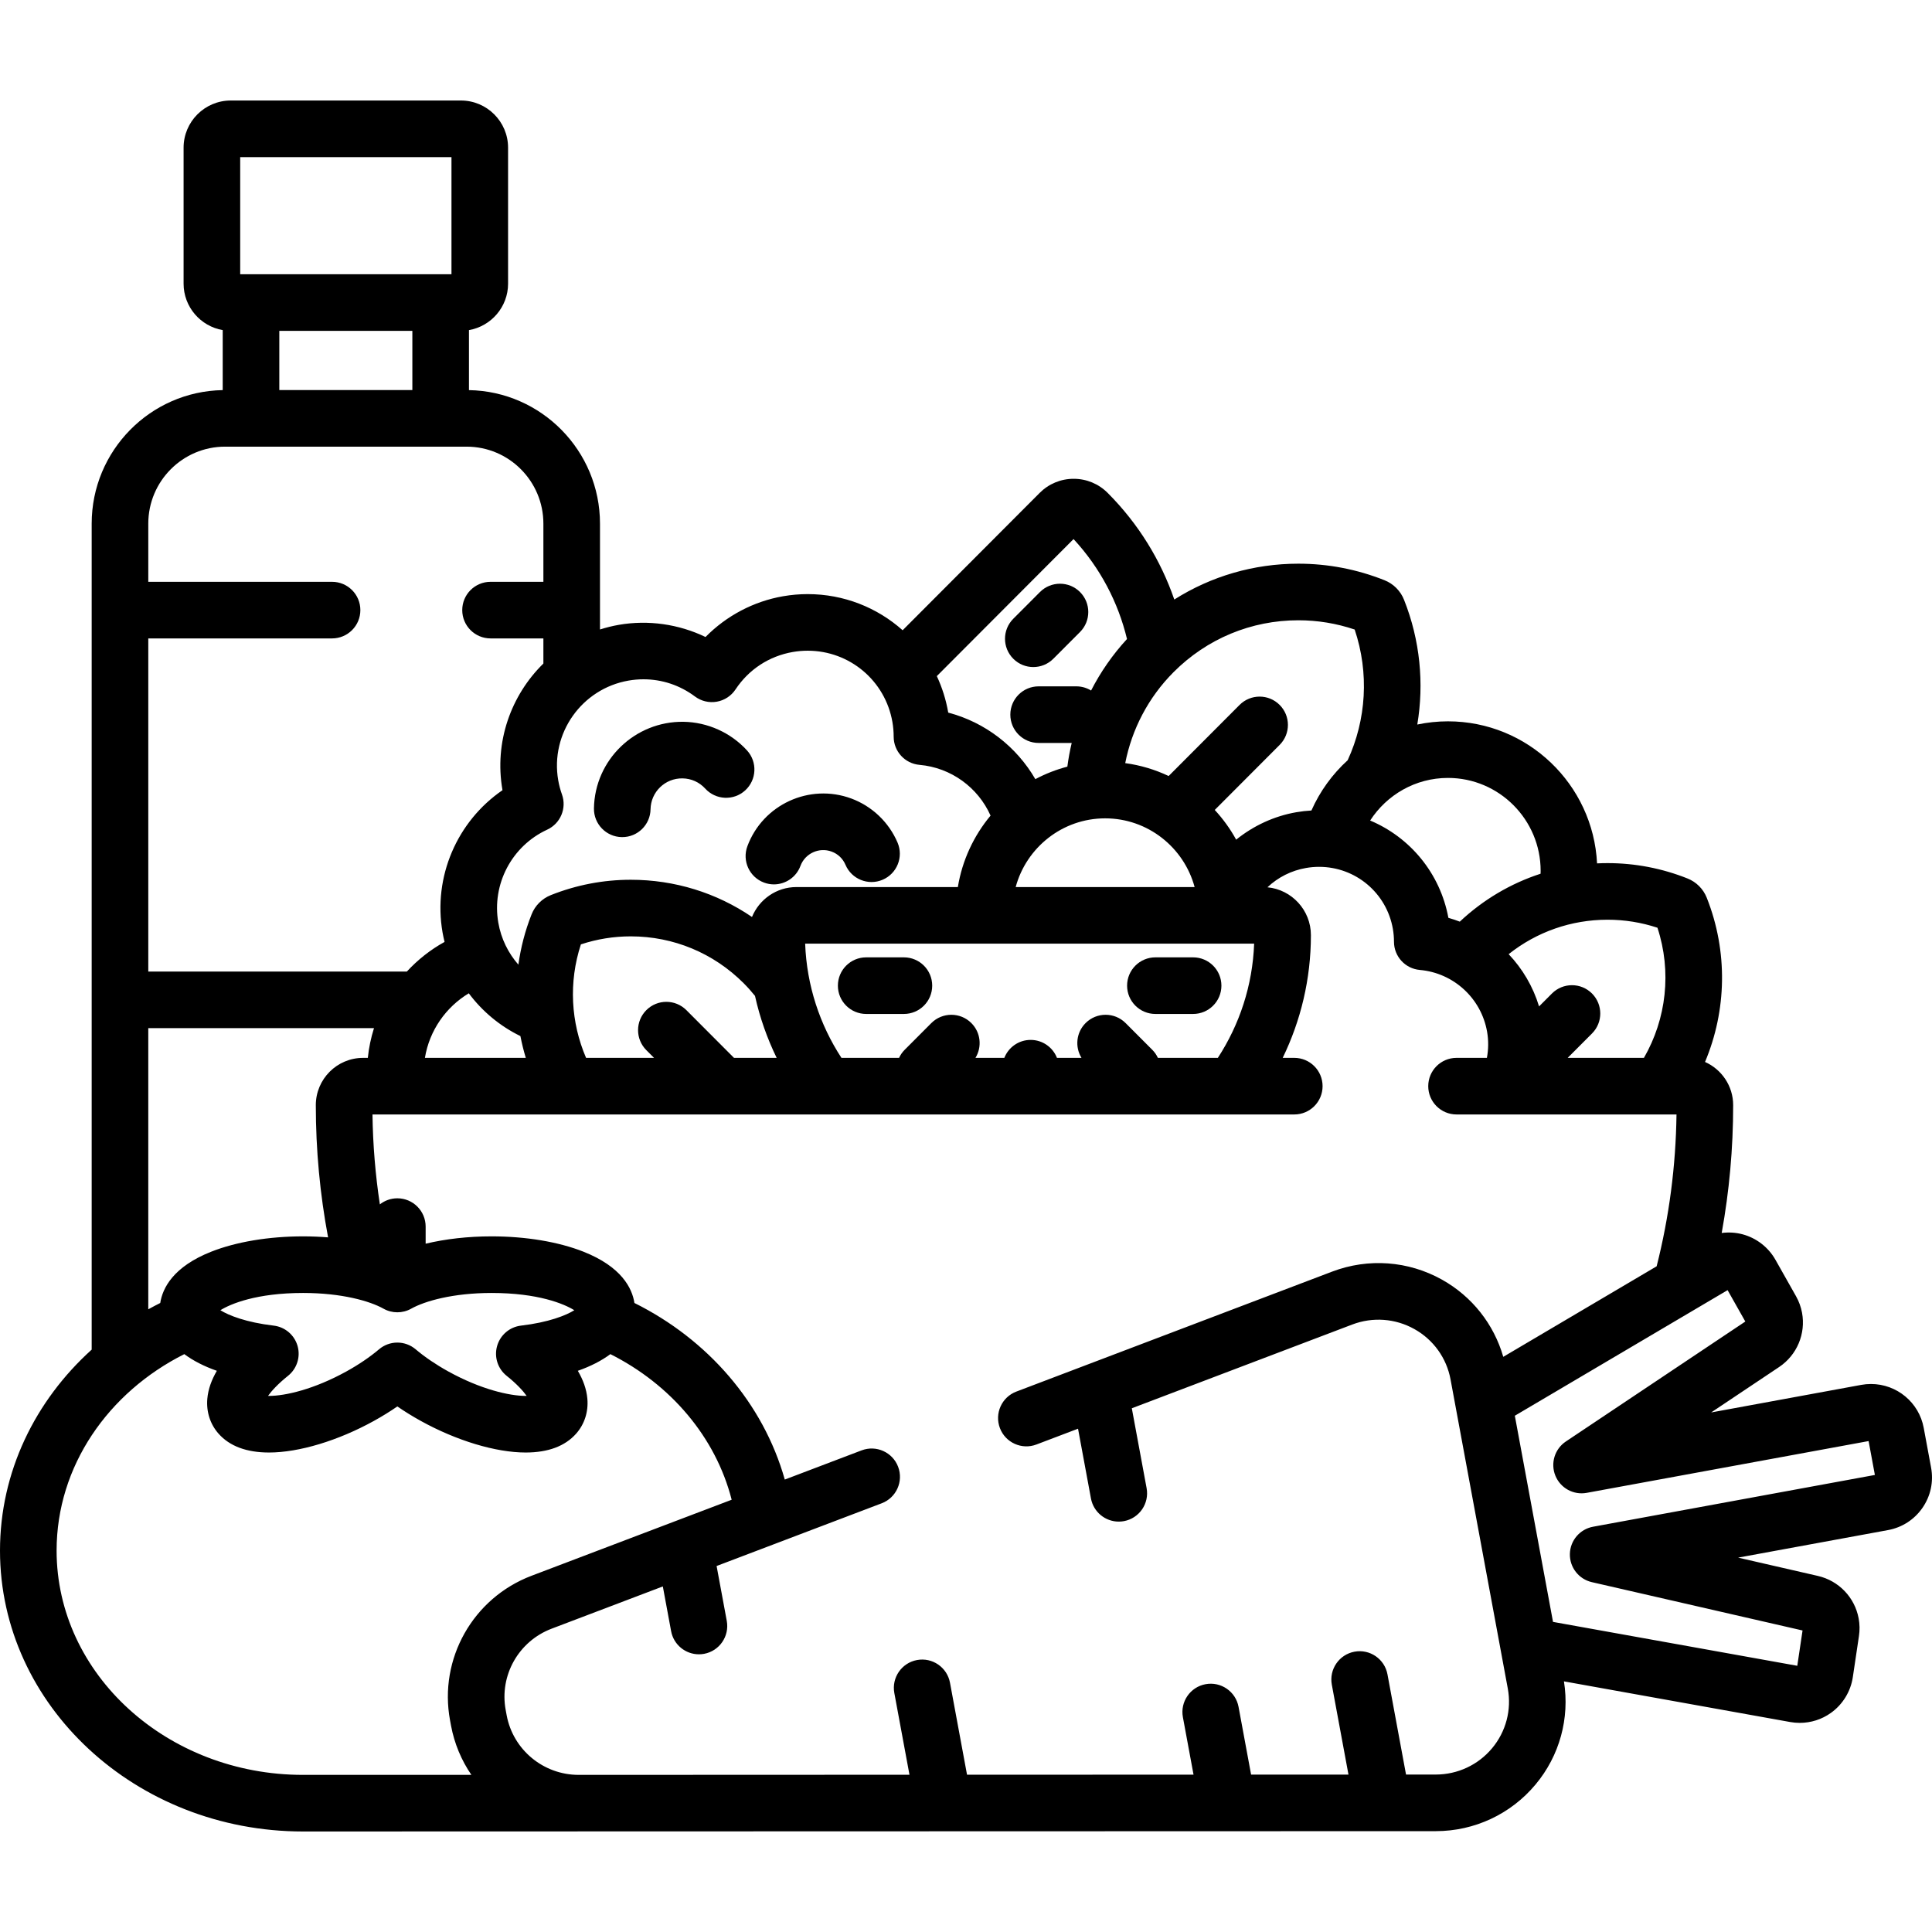
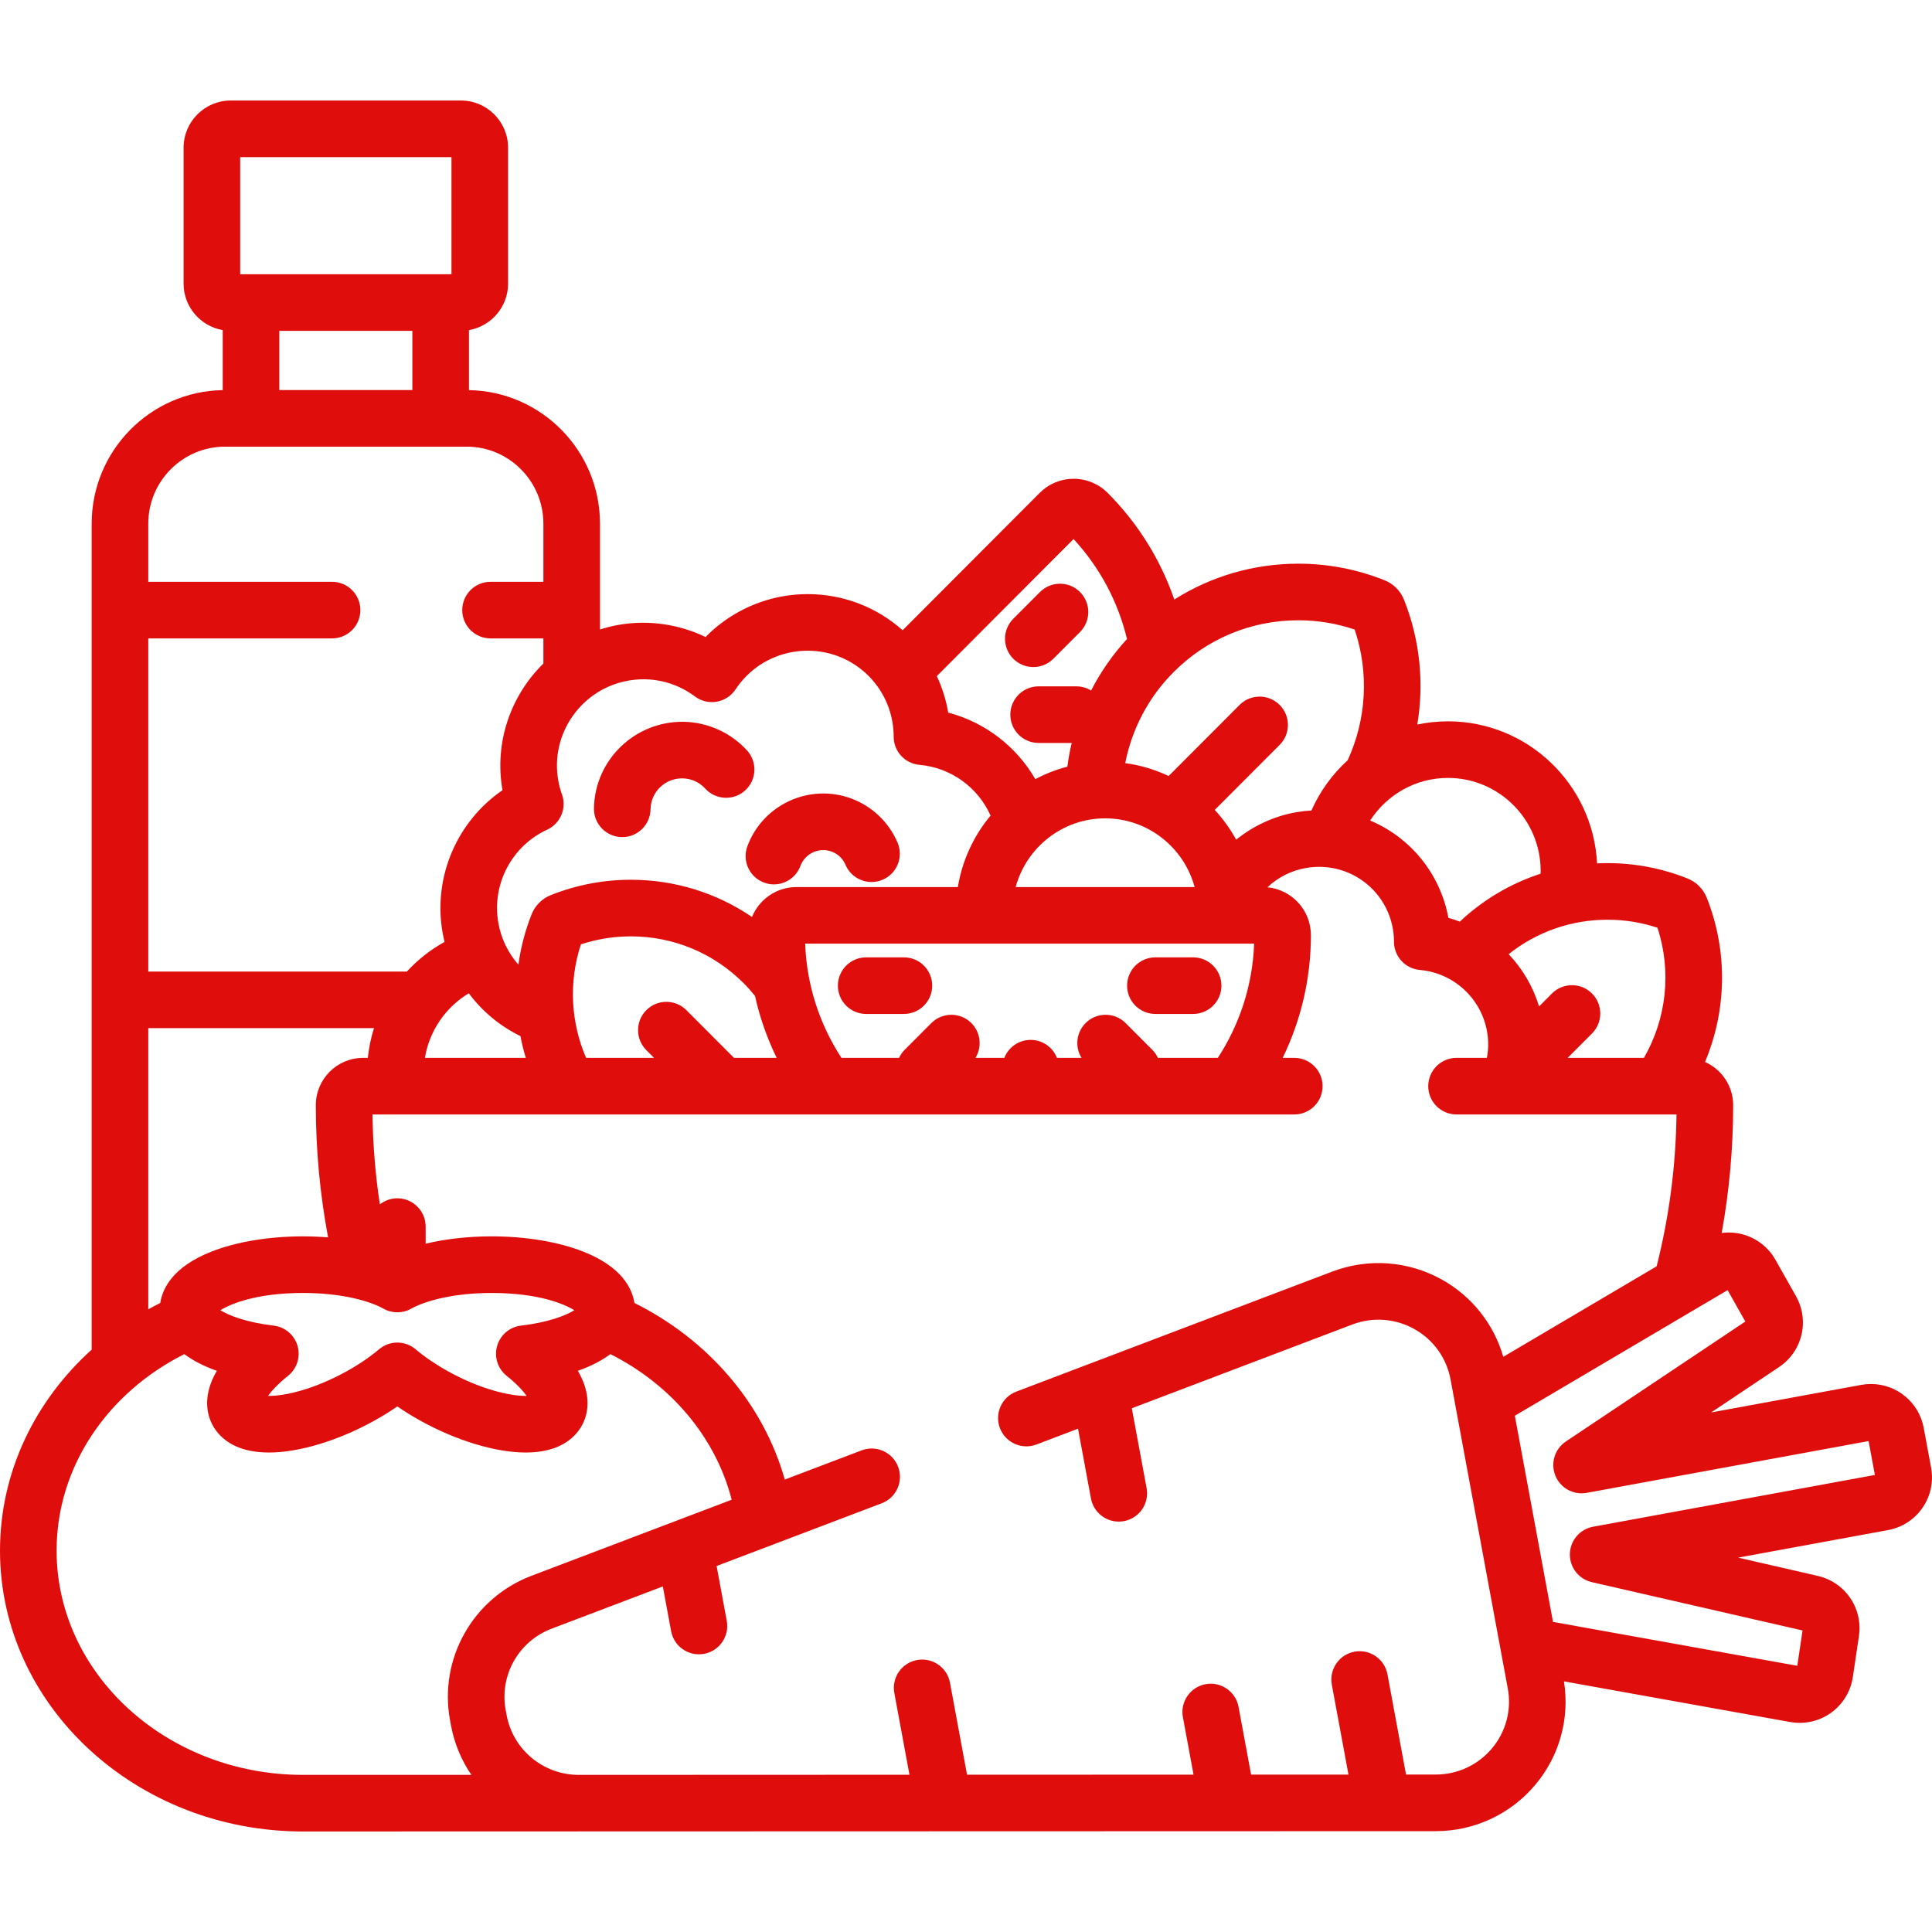
- <svg xmlns="http://www.w3.org/2000/svg" version="1.1" id="Capa_1" x="0px" y="0px" viewBox="0 0 512.002 512.002" style="enable-background:new 0 0 512.002 512.002;" xml:space="preserve">
+ <svg xmlns="http://www.w3.org/2000/svg" version="1.1" fill="#e00d0d" id="Capa_1" x="0px" y="0px" viewBox="0 0 512.002 512.002" style="enable-background:new 0 0 512.002 512.002;" xml:space="preserve">
  <g>
    <g>
      <path d="M197.965,198.867c-4.313-4.721-10.454-7.486-16.847-7.585c-12.859-0.165-23.497,10.087-23.715,22.936    c-0.07,4.142,3.231,7.556,7.372,7.626c0.044,0.001,0.086,0.001,0.13,0.001c4.083,0,7.427-3.275,7.496-7.374    c0.077-4.589,3.849-8.271,8.482-8.191c2.313,0.036,4.446,0.996,6.007,2.704c2.794,3.059,7.539,3.273,10.596,0.479    C200.544,206.67,200.759,201.925,197.965,198.867z" />
    </g>
  </g>
  <g>
    <g>
      <path d="M237.867,223.31c-2.299-5.404-6.774-9.669-12.281-11.702c-11.074-4.085-23.419,1.592-27.522,12.653    c-1.441,3.884,0.54,8.2,4.423,9.641c0.86,0.319,1.741,0.47,2.607,0.47c3.047,0,5.911-1.87,7.033-4.894    c1.232-3.322,4.945-5.022,8.265-3.797c1.669,0.616,2.973,1.859,3.67,3.499c1.621,3.811,6.027,5.589,9.837,3.967    C237.712,231.526,239.487,227.122,237.867,223.31z" />
    </g>
  </g>
  <g>
    <g>
      <path d="M286.206,156.885c-2.932-2.927-7.681-2.921-10.606,0.011l-7.07,7.084c-2.926,2.932-2.921,7.681,0.011,10.606    c1.463,1.461,3.38,2.191,5.297,2.191c1.922,0,3.844-0.734,5.309-2.202l7.07-7.084C289.143,164.559,289.138,159.81,286.206,156.885    z" />
    </g>
  </g>
  <g>
    <g>
      <path d="M239.545,253.709h-9.996c-4.143,0-7.5,3.358-7.5,7.5c0,4.142,3.357,7.5,7.5,7.5h9.996c4.143,0,7.5-3.358,7.5-7.5    C247.045,257.067,243.688,253.709,239.545,253.709z" />
    </g>
  </g>
  <g>
    <g>
      <path d="M316.189,253.709h-9.997c-4.143,0-7.5,3.358-7.5,7.5c0,4.142,3.358,7.5,7.5,7.5h9.997c4.142,0,7.5-3.358,7.5-7.5    C323.689,257.067,320.331,253.709,316.189,253.709z" />
    </g>
  </g>
  <g>
    <g>
      <path d="M511.761,388.942l-1.953-10.542c-1.245-6.736-7.127-11.625-13.986-11.625c-0.861,0-1.729,0.079-2.583,0.236l-39.76,7.304    l18.006-12.037c4.719-3.154,7.104-8.796,6.075-14.393c-0.286-1.533-0.822-3.004-1.598-4.381l-5.449-9.649    c-1.867-3.315-5.051-5.778-8.726-6.754c-1.8-0.48-3.682-0.587-5.518-0.348c2.005-11.066,3.039-22.368,3.039-33.873    c0-5.105-3.07-9.498-7.455-11.449c5.73-13.628,6.121-29.23,0.457-43.518c-0.459-1.162-1.141-2.199-2.024-3.083    c-0.876-0.876-1.901-1.553-3.064-2.02c-6.787-2.703-13.92-4.073-21.201-4.073c-0.931,0-1.858,0.024-2.782,0.068    c-1.039-20.933-18.364-37.644-39.514-37.644c-2.785,0-5.501,0.296-8.124,0.848c1.822-10.9,0.749-22.303-3.496-33.009    c-0.456-1.177-1.141-2.233-2.072-3.179c-0.896-0.896-1.947-1.587-3.113-2.05c-7.311-2.912-14.995-4.388-22.839-4.388    c-11.816,0-23.119,3.322-32.877,9.498c-3.565-10.327-9.444-20.022-17.658-28.255c-2.406-2.41-5.606-3.738-9.011-3.738    c-3.405,0-6.605,1.328-9.014,3.74l-36.313,36.396c-6.72-5.994-15.563-9.577-25.161-9.577c-2.178,0-4.377,0.191-6.536,0.567    c-7.823,1.362-15.022,5.191-20.541,10.799c-7.077-3.415-15.184-4.58-22.975-3.224c-1.714,0.298-3.377,0.718-4.991,1.23v-28.046    c0-19.314-15.523-35.055-34.725-35.387V87.48c5.878-1.017,10.366-6.14,10.366-12.304V39.137c0-6.892-5.607-12.5-12.5-12.5H61.154    c-6.893,0-12.5,5.608-12.5,12.5v36.039c0,6.164,4.488,11.287,10.366,12.304v15.904c-19.202,0.331-34.724,16.072-34.724,35.387    v218.896C9.322,371.19,0,390.059,0,410.925c0,41.046,36.025,74.44,80.307,74.44l300.187-0.088    c10.246-0.004,19.882-4.507,26.436-12.353c6.384-7.638,9.097-17.559,7.534-27.343l59.957,10.775    c0.83,0.149,1.68,0.225,2.523,0.225c2.99,0,5.855-0.918,8.281-2.652c3.119-2.228,5.23-5.677,5.793-9.46l1.624-10.897    c0.234-1.561,0.208-3.133-0.077-4.674c-1.032-5.572-5.275-9.993-10.81-11.261l-21.133-4.848l39.721-7.297    c3.746-0.688,6.996-2.791,9.152-5.922C511.647,396.447,512.451,392.673,511.761,388.942z M426.021,243.735    c4.515,0,8.954,0.715,13.222,2.124c3.814,11.614,2.386,24.141-3.586,34.489h-20.204l6.447-6.462    c2.926-2.932,2.92-7.681-0.013-10.607c-2.933-2.926-7.682-2.921-10.606,0.012l-3.411,3.419c-1.599-5.265-4.391-9.979-8.061-13.846    C407.253,246.953,416.391,243.735,426.021,243.735z M383.725,206.159c13.545,0,24.564,11.052,24.564,24.637    c0,0.252-0.012,0.501-0.019,0.751c-7.906,2.571-15.193,6.866-21.408,12.699c-0.989-0.375-1.992-0.723-3.022-1.008    c-2.194-11.852-10.181-21.352-20.732-25.789C367.487,210.665,375.085,206.159,383.725,206.159z M344.08,164.381    c5.094,0,10.1,0.824,14.924,2.454c3.877,11.528,3.085,23.911-1.855,34.637c-4.061,3.699-7.356,8.229-9.608,13.321    c-1.339,0.078-2.678,0.226-4.001,0.456c-5.877,1.023-11.357,3.573-15.943,7.271c-1.564-2.86-3.479-5.499-5.673-7.875    l17.199-17.238c2.926-2.932,2.92-7.681-0.013-10.606c-2.932-2.926-7.681-2.921-10.607,0.012l-18.798,18.841    c-3.577-1.691-7.443-2.867-11.506-3.417c1.755-8.95,6.098-17.383,12.816-24.117C319.854,169.26,331.597,164.381,344.08,164.381z     M286.61,280.348h-6.501c-1.095-2.786-3.802-4.761-6.977-4.761s-5.882,1.976-6.977,4.761h-7.648    c1.776-2.892,1.417-6.724-1.09-9.226c-2.932-2.926-7.681-2.921-10.607,0.011l-7.069,7.084c-0.635,0.636-1.123,1.361-1.482,2.131    h-15.265c-5.717-8.773-9.206-19.128-9.619-30.268h118.986c-0.413,11.14-3.902,21.495-9.619,30.268h-15.885    c-0.358-0.77-0.848-1.496-1.482-2.132l-7.068-7.084c-2.927-2.931-7.674-2.939-10.606-0.012    C285.192,273.622,284.833,277.455,286.61,280.348z M269.167,235.08c2.827-10.477,12.384-18.208,23.71-18.208    c11.327,0,20.884,7.732,23.711,18.208H269.167z M284.504,142.859c7.134,7.71,11.851,16.864,14.164,26.486    c-3.829,4.161-7.01,8.759-9.519,13.652c-1.139-0.698-2.474-1.107-3.907-1.107h-9.994c-4.142,0-7.5,3.358-7.5,7.5    c0,4.142,3.358,7.5,7.5,7.5h8.767c-0.493,2.071-0.876,4.167-1.154,6.279c-2.978,0.782-5.822,1.896-8.484,3.314    c-4.999-8.627-13.277-15.056-23.085-17.635c-0.003-0.021-0.007-0.042-0.011-0.063c-0.588-3.394-1.614-6.614-3.013-9.607    L284.504,142.859z M148.926,210.535c-0.44-1.23-0.773-2.492-0.992-3.758c-2.151-12.401,6.209-24.249,18.632-26.412    c1.31-0.228,2.641-0.344,3.955-0.344c4.941,0,9.663,1.576,13.654,4.557c1.651,1.234,3.739,1.733,5.771,1.381    c2.032-0.353,3.829-1.526,4.969-3.245c3.521-5.311,8.908-8.835,15.168-9.925c1.313-0.229,2.647-0.344,3.964-0.344    c11.112,0,20.556,7.95,22.454,18.905c0.218,1.255,0.33,2.563,0.332,3.888c0.007,3.882,2.976,7.118,6.844,7.458    c8.385,0.737,15.523,6.014,18.832,13.448c-4.43,5.317-7.501,11.809-8.667,18.936H211.07c-5.318,0-9.881,3.283-11.784,7.929    c-9.41-6.409-20.5-9.862-32.122-9.862c-7.281,0-14.414,1.371-21.206,4.075c-1.152,0.46-2.182,1.139-3.06,2.017    c-0.89,0.89-1.573,1.933-2.021,3.077c-1.726,4.353-2.877,8.828-3.499,13.331c-2.688-3.06-4.582-6.865-5.322-11.135    c-1.764-10.176,3.563-20.308,12.95-24.64C148.534,218.244,150.235,214.192,148.926,210.535z M171.284,278.297l2.046,2.051h-18.013    c-4.044-9.382-4.658-20.061-1.375-30.077c4.274-1.411,8.711-2.125,13.222-2.125c11.301,0,21.932,4.417,29.933,12.436    c1.064,1.067,2.055,2.185,2.986,3.34c1.271,5.754,3.224,11.251,5.74,16.425H194.52l-12.617-12.646    c-2.927-2.931-7.676-2.939-10.606-0.012C168.364,270.616,168.358,275.365,171.284,278.297z M139.344,280.348h-26.737    c1.192-7.265,5.562-13.458,11.628-17.11c3.591,4.811,8.278,8.701,13.678,11.336C138.295,276.52,138.764,278.449,139.344,280.348z     M63.654,41.637h55.991v31.039H63.654V41.637z M109.279,87.676v15.693H74.021V87.676H109.279z M39.297,169.187H88    c4.143,0,7.5-3.358,7.5-7.5c0-4.142-3.357-7.5-7.5-7.5H39.297v-15.416c0-11.25,9.124-20.402,20.339-20.402h64.028    c11.216,0,20.34,9.152,20.34,20.402v15.416H130c-4.143,0-7.5,3.358-7.5,7.5c0,4.142,3.357,7.5,7.5,7.5h14.004v6.657    c-8.593,8.425-13.056,20.78-10.852,33.489c0.004,0.025,0.009,0.051,0.013,0.077c-12.032,8.255-18.443,22.931-15.89,37.664    c0.149,0.86,0.336,1.706,0.54,2.543c-3.747,2.066-7.112,4.734-9.996,7.856H39.297V169.187z M39.296,272.472L39.296,272.472H99.11    c-0.796,2.528-1.358,5.159-1.632,7.876h-1.264c-6.903,0-12.52,5.621-12.52,12.53c0,11.909,1.107,23.6,3.252,35.038    c-2.155-0.173-4.365-0.266-6.613-0.266c-9.07,0-17.712,1.439-24.331,4.053c-10.125,3.998-12.924,9.675-13.535,13.603    c-1.073,0.534-2.127,1.098-3.171,1.675V272.472z M134.267,364.607c2.701,2.161,4.352,3.998,5.309,5.323    c-0.09,0.001-0.184,0.002-0.279,0.002c-4.245,0-11.872-1.711-20.545-6.512c-3.229-1.789-6.204-3.81-8.604-5.843    c-2.798-2.371-6.901-2.369-9.697,0.001c-2.4,2.035-5.374,4.055-8.6,5.84c-8.675,4.803-16.302,6.514-20.546,6.514    c-0.097,0-0.19-0.001-0.281-0.002c0.956-1.325,2.607-3.163,5.309-5.325c2.361-1.89,3.356-5.014,2.523-7.921    c-0.834-2.908-3.332-5.031-6.337-5.383c-7.319-0.858-11.947-2.721-14.114-4.077c2.715-1.691,9.579-4.574,21.931-4.574    c10.23,0,17.707,2.151,21.293,4.165c2.281,1.28,5.062,1.28,7.343,0.001c3.588-2.014,11.066-4.165,21.296-4.165    c12.353,0,19.216,2.884,21.93,4.574c-2.166,1.357-6.795,3.219-14.116,4.077c-3.005,0.353-5.504,2.475-6.337,5.384    C130.909,359.594,131.904,362.718,134.267,364.607z M119.264,455.893l0.258,1.39c0.892,4.817,2.773,9.238,5.401,13.082H80.307    c-36.01,0-65.307-26.664-65.307-59.44c0-22.399,13.688-41.935,33.844-52.065c2.315,1.728,5.201,3.218,8.625,4.42    c-1.358,2.319-2.304,4.813-2.527,7.414c-0.296,3.458,0.762,6.742,2.982,9.248c2.933,3.312,7.435,4.991,13.381,4.991    c7.924,0,18.321-3.137,27.811-8.391c2.185-1.209,4.251-2.486,6.185-3.82c1.933,1.333,3.999,2.61,6.185,3.821    c9.49,5.253,19.887,8.389,27.811,8.39h0.001c5.944,0,10.446-1.679,13.378-4.99c2.221-2.506,3.28-5.79,2.983-9.249    c-0.223-2.601-1.169-5.095-2.527-7.414c3.424-1.203,6.311-2.693,8.626-4.42c15.985,8.034,27.896,21.985,32.143,38.588    l-53.045,20.151C125.329,423.499,116.248,439.603,119.264,455.893z M395.418,463.307c-3.698,4.428-9.141,6.968-14.931,6.97    l-7.872,0.003l-4.918-26.555c-0.755-4.073-4.666-6.766-8.741-6.009c-4.072,0.754-6.763,4.667-6.009,8.74l4.414,23.829    l-25.806,0.01l-3.325-17.957c-0.755-4.073-4.667-6.763-8.741-6.009c-4.072,0.754-6.763,4.667-6.009,8.74l2.82,15.232    l-60.025,0.023l-4.518-24.388c-0.756-4.073-4.666-6.763-8.741-6.008c-4.073,0.754-6.763,4.668-6.009,8.741l4.013,21.661    l-87.644,0.034c-0.002,0-0.004,0-0.006,0c-9.372,0-17.404-6.65-19.102-15.816l-0.258-1.39c-1.695-9.156,3.423-18.213,12.17-21.537    l29.477-11.198l2.196,11.852c0.669,3.611,3.821,6.135,7.365,6.135c0.454,0,0.914-0.042,1.376-0.127    c4.072-0.755,6.762-4.668,6.007-8.741l-2.693-14.533l43.755-16.622c3.872-1.471,5.819-5.803,4.348-9.675    c-1.471-3.873-5.808-5.819-9.674-4.348l-20.361,7.735c-5.712-20.223-20.386-37.116-39.845-46.794    c-0.611-3.928-3.41-9.605-13.534-13.603c-6.619-2.614-15.261-4.053-24.331-4.053c-6.242,0-12.203,0.689-17.465,1.944v-4.53    c0-4.142-3.357-7.5-7.5-7.5c-1.751,0-3.357,0.604-4.634,1.61c-1.183-7.823-1.845-15.769-1.955-23.827H343    c4.143,0,7.5-3.358,7.5-7.5c0-4.142-3.357-7.5-7.5-7.5h-3.069c4.776-9.836,7.474-20.864,7.474-32.519    c0-6.617-5.063-12.068-11.515-12.687c2.809-2.649,6.315-4.435,10.223-5.116c1.145-0.199,2.307-0.3,3.455-0.3    c9.683,0,17.911,6.927,19.564,16.469c0.191,1.105,0.289,2.245,0.29,3.39c0.005,3.884,2.975,7.122,6.844,7.462    c8.963,0.787,16.296,7.528,17.833,16.392c0.408,2.357,0.357,4.683-0.052,6.909H386c-4.143,0-7.5,3.358-7.5,7.5    c0,4.142,3.357,7.5,7.5,7.5h58.292c-0.186,13.758-1.958,27.197-5.263,40.236l-40.646,23.994    c-2.486-8.652-8.264-15.991-16.225-20.447c-8.929-4.997-19.54-5.778-29.11-2.143l-83.711,31.802    c-3.873,1.471-5.819,5.803-4.348,9.675c1.471,3.873,5.807,5.817,9.674,4.348l11.028-4.189l3.424,18.487    c0.669,3.611,3.821,6.136,7.366,6.136c0.453,0,0.913-0.042,1.375-0.127c4.072-0.754,6.763-4.667,6.009-8.74l-3.921-21.17    l58.429-22.197c5.414-2.056,11.412-1.615,16.459,1.21c5.038,2.819,8.528,7.679,9.576,13.331l15.173,81.915    C400.627,453.116,399.11,458.889,395.418,463.307z M422.178,404.601c-3.499,0.643-6.064,3.655-6.143,7.212    c-0.078,3.557,2.354,6.679,5.821,7.474l55.84,12.808l-1.395,9.359l-64.734-11.633l-10.119-54.634l56.384-33.284l4.697,8.317    l-47.558,31.791c-2.957,1.977-4.119,5.759-2.781,9.055c1.337,3.296,4.807,5.2,8.305,4.557l74.706-13.723l1.664,8.98    L422.178,404.601z" />
    </g>
  </g>
</svg>
